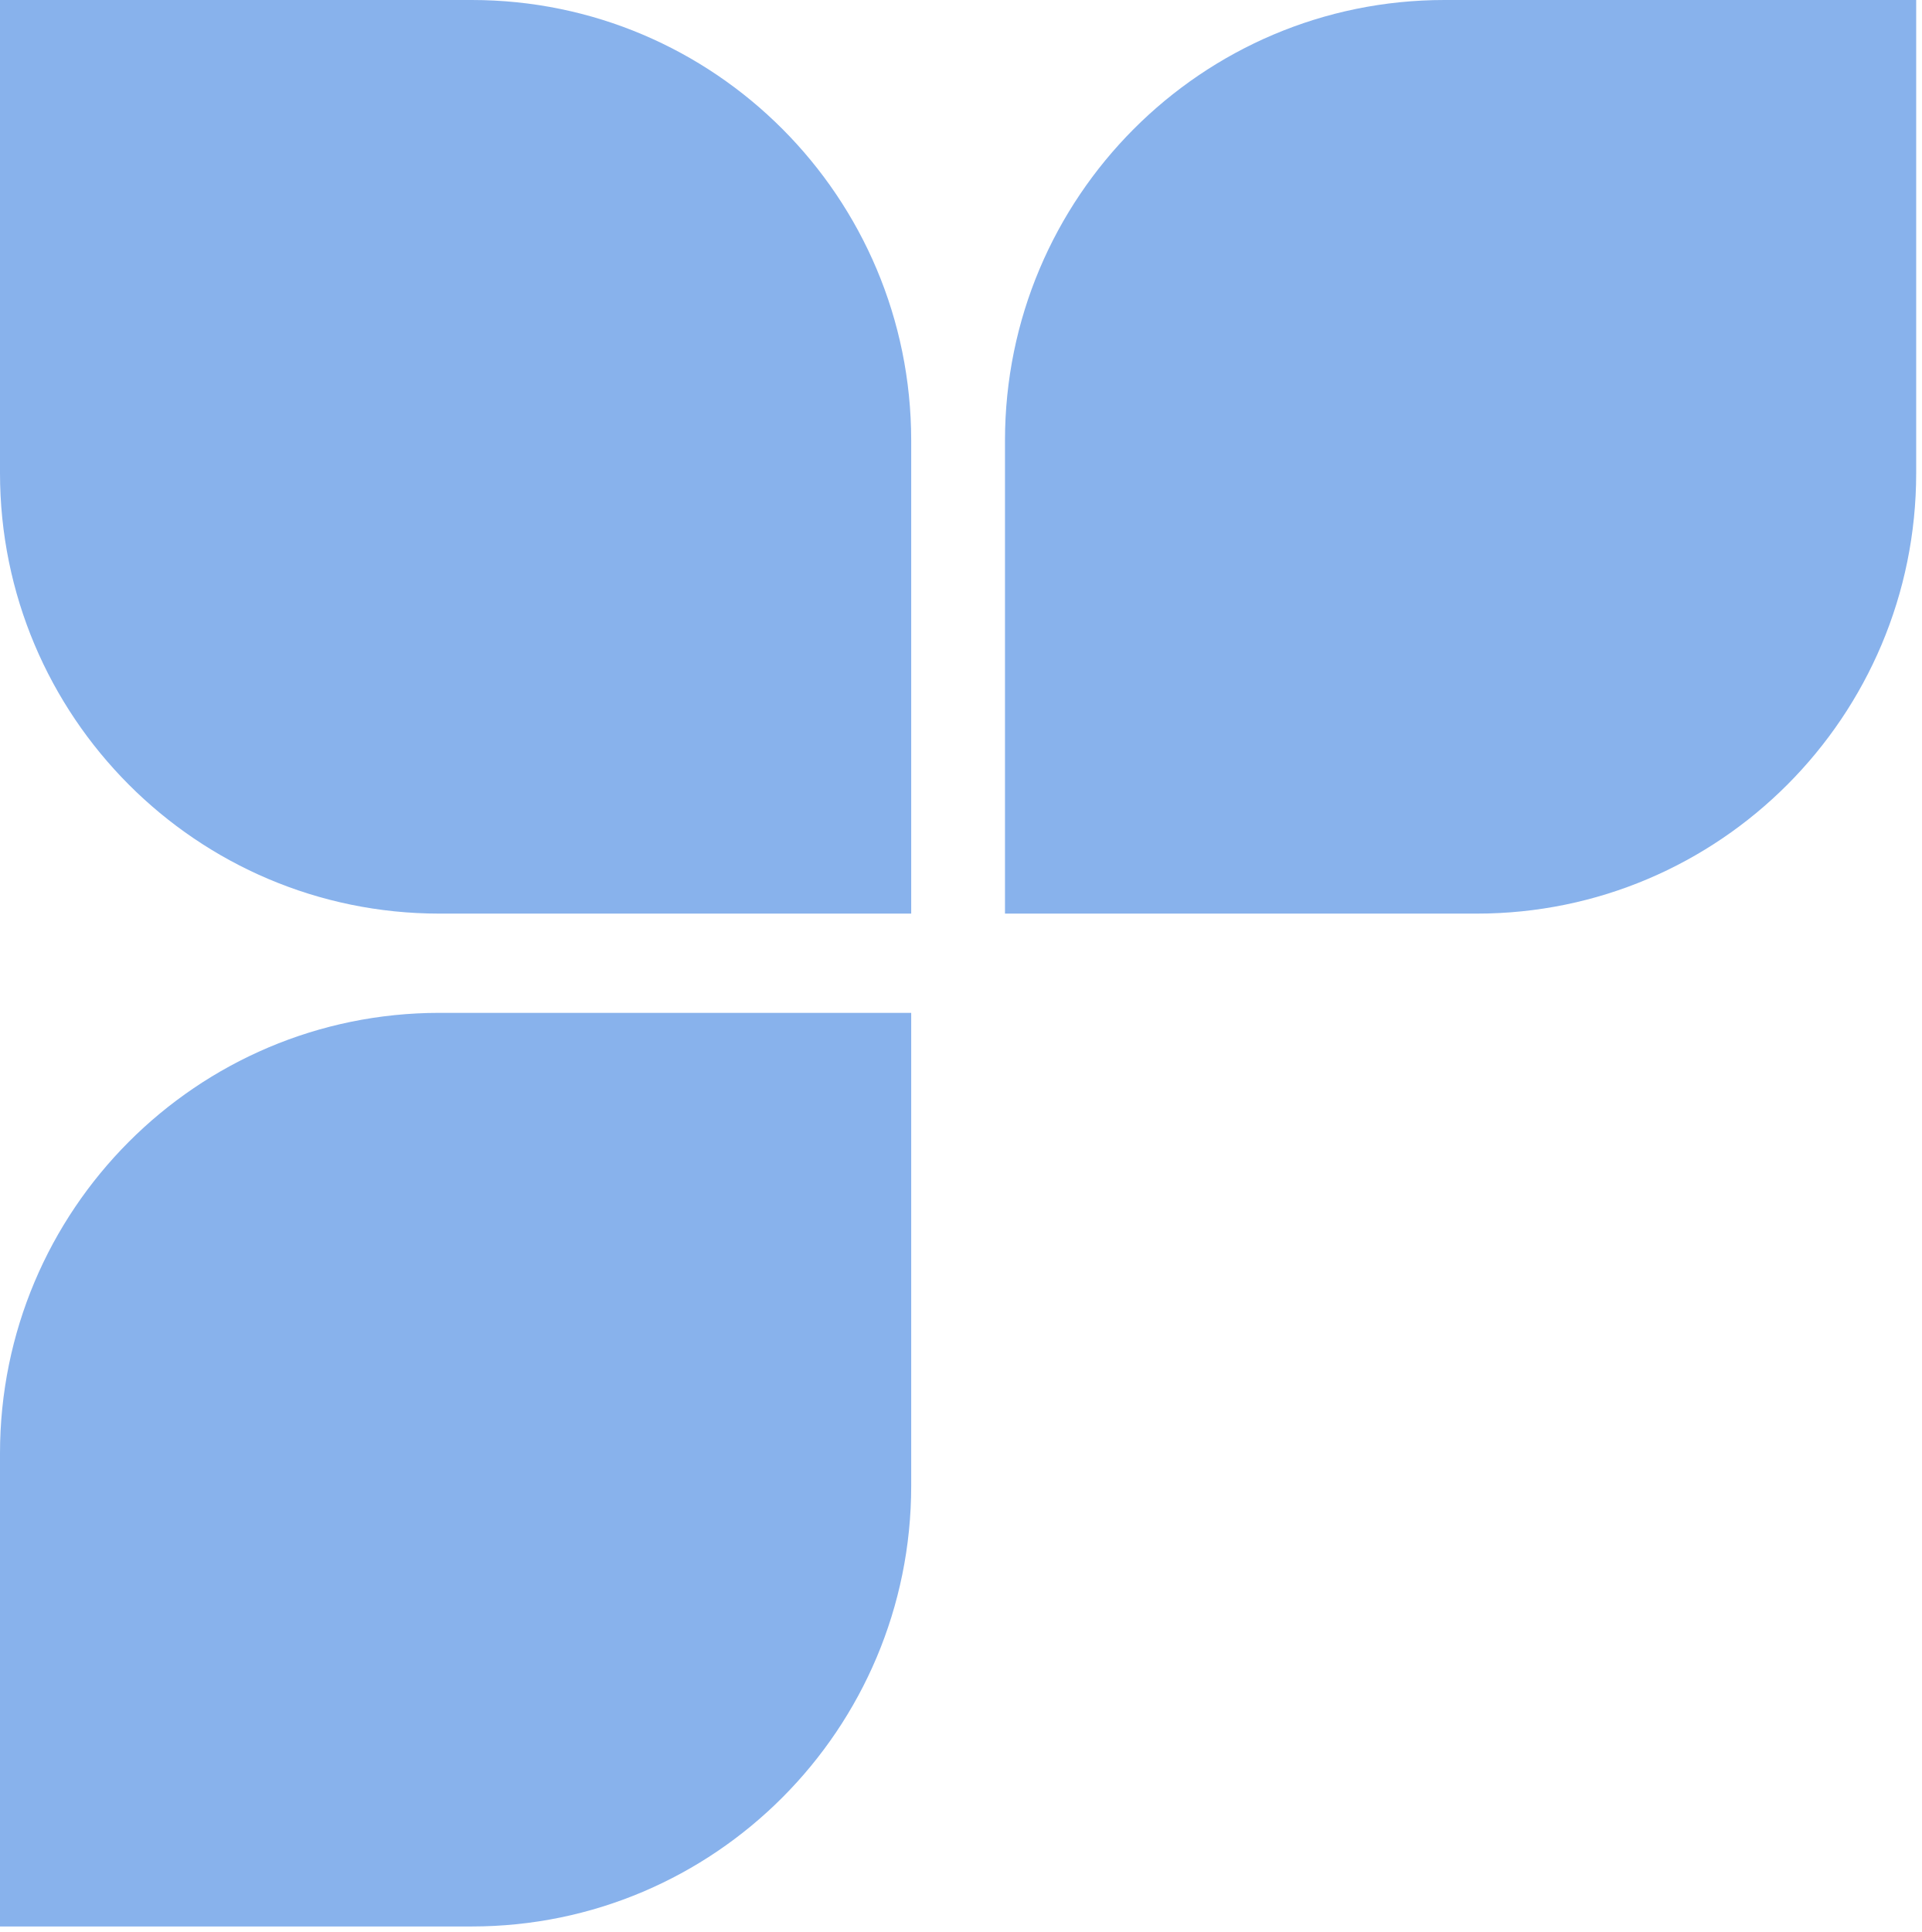
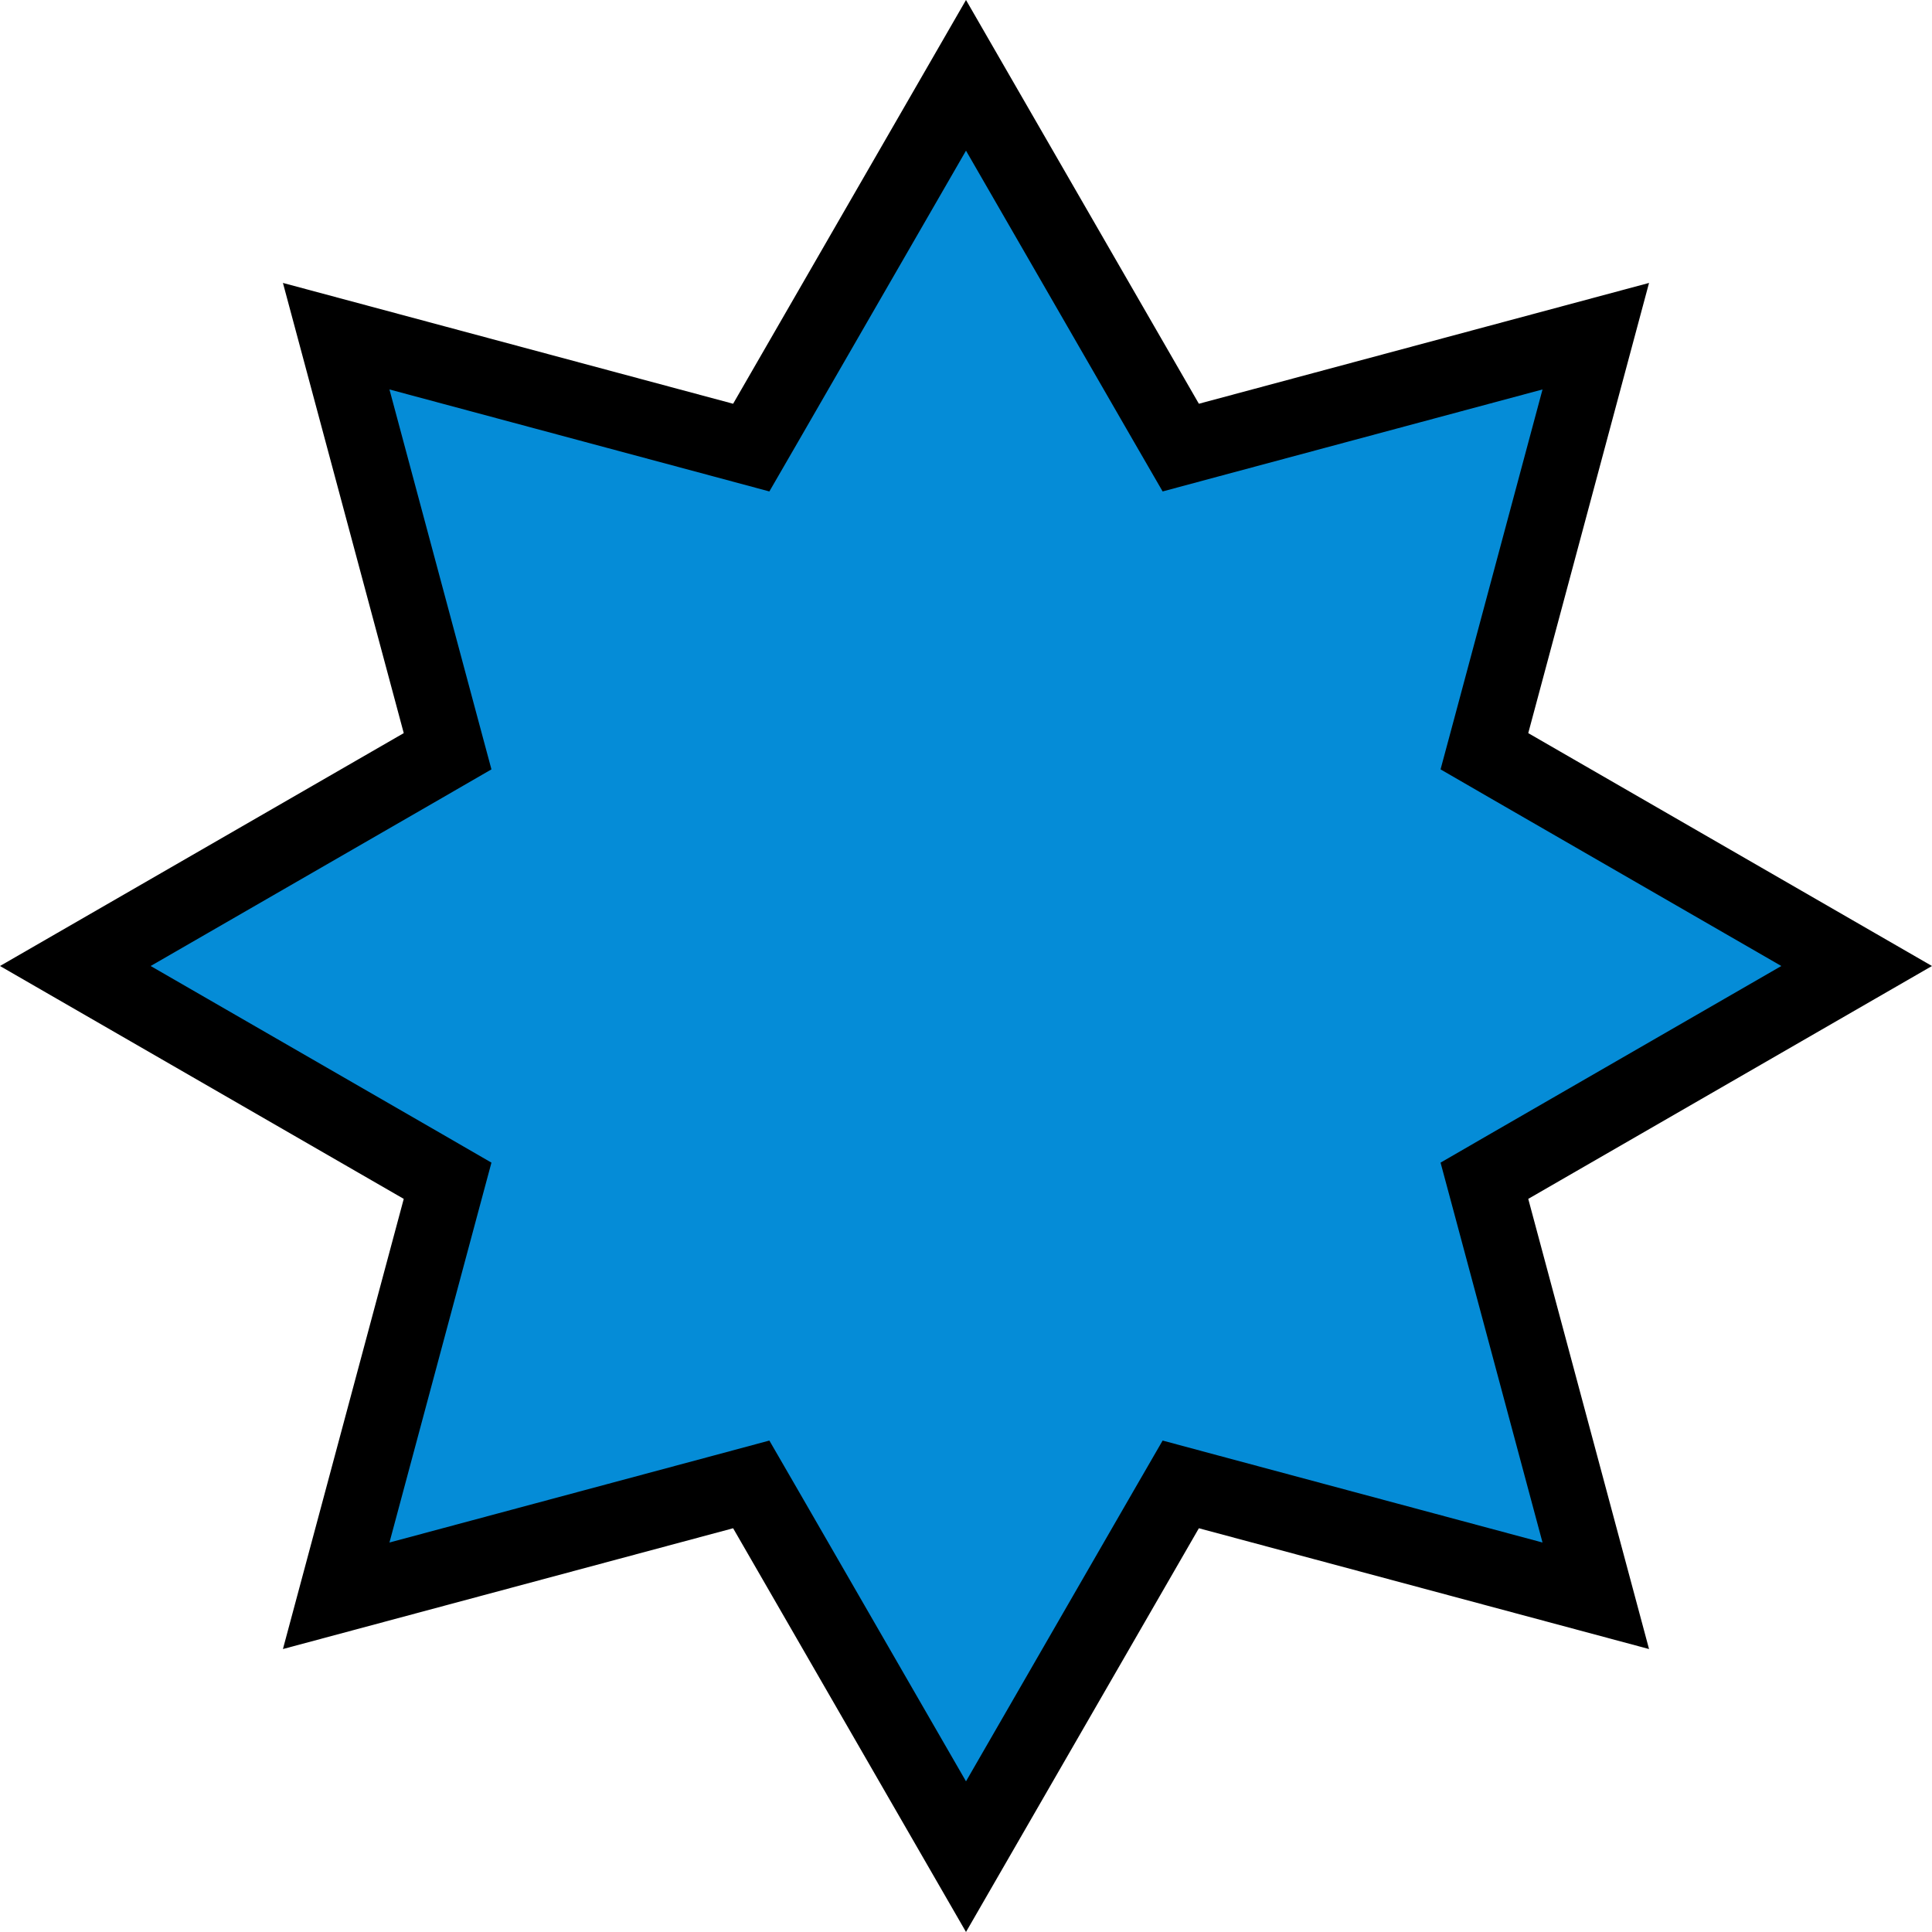
- <svg xmlns="http://www.w3.org/2000/svg" width="180" height="181" viewBox="0 0 180 181" fill="none">
-   <path d="M85.364 41.278V85.592H41.167C18.434 85.592 -1.66261e-06 67.109 -1.66261e-06 44.314V0L44.196 0C66.93 0 85.364 18.483 85.364 41.278Z" fill="#88B2EC" />
-   <path d="M41.167 94.89H85.364V139.204C85.364 161.999 66.93 180.482 44.196 180.482H0V136.167C0 113.373 18.434 94.89 41.167 94.89Z" fill="#88B2EC" />
-   <path d="M135.318 0H179.514V44.314C179.514 67.109 161.08 85.592 138.346 85.592H94.15V41.278C94.15 18.483 112.584 0 135.318 0Z" fill="#88B2EC" />
+ <svg xmlns="http://www.w3.org/2000/svg" width="77" height="77" viewBox="0 0 77 77" fill="none">
+   <path d="M46.482 16.841L47.059 17.839L48.171 17.54L63.6 13.399L59.46 28.829L59.161 29.941L60.159 30.518L73.997 38.5L60.159 46.482L59.161 47.059L59.46 48.171L63.6 63.6L48.171 59.46L47.059 59.161L46.482 60.159L38.5 73.997L30.518 60.159L29.941 59.161L28.829 59.46L13.399 63.6L17.54 48.171L17.839 47.059L16.841 46.482L3.002 38.5L16.841 30.518L17.839 29.941L17.54 28.829L13.399 13.399L28.829 17.54L29.941 17.839L30.518 16.841L38.5 3.002L46.482 16.841Z" fill="#058CD7" stroke="black" stroke-width="3" />
</svg>
